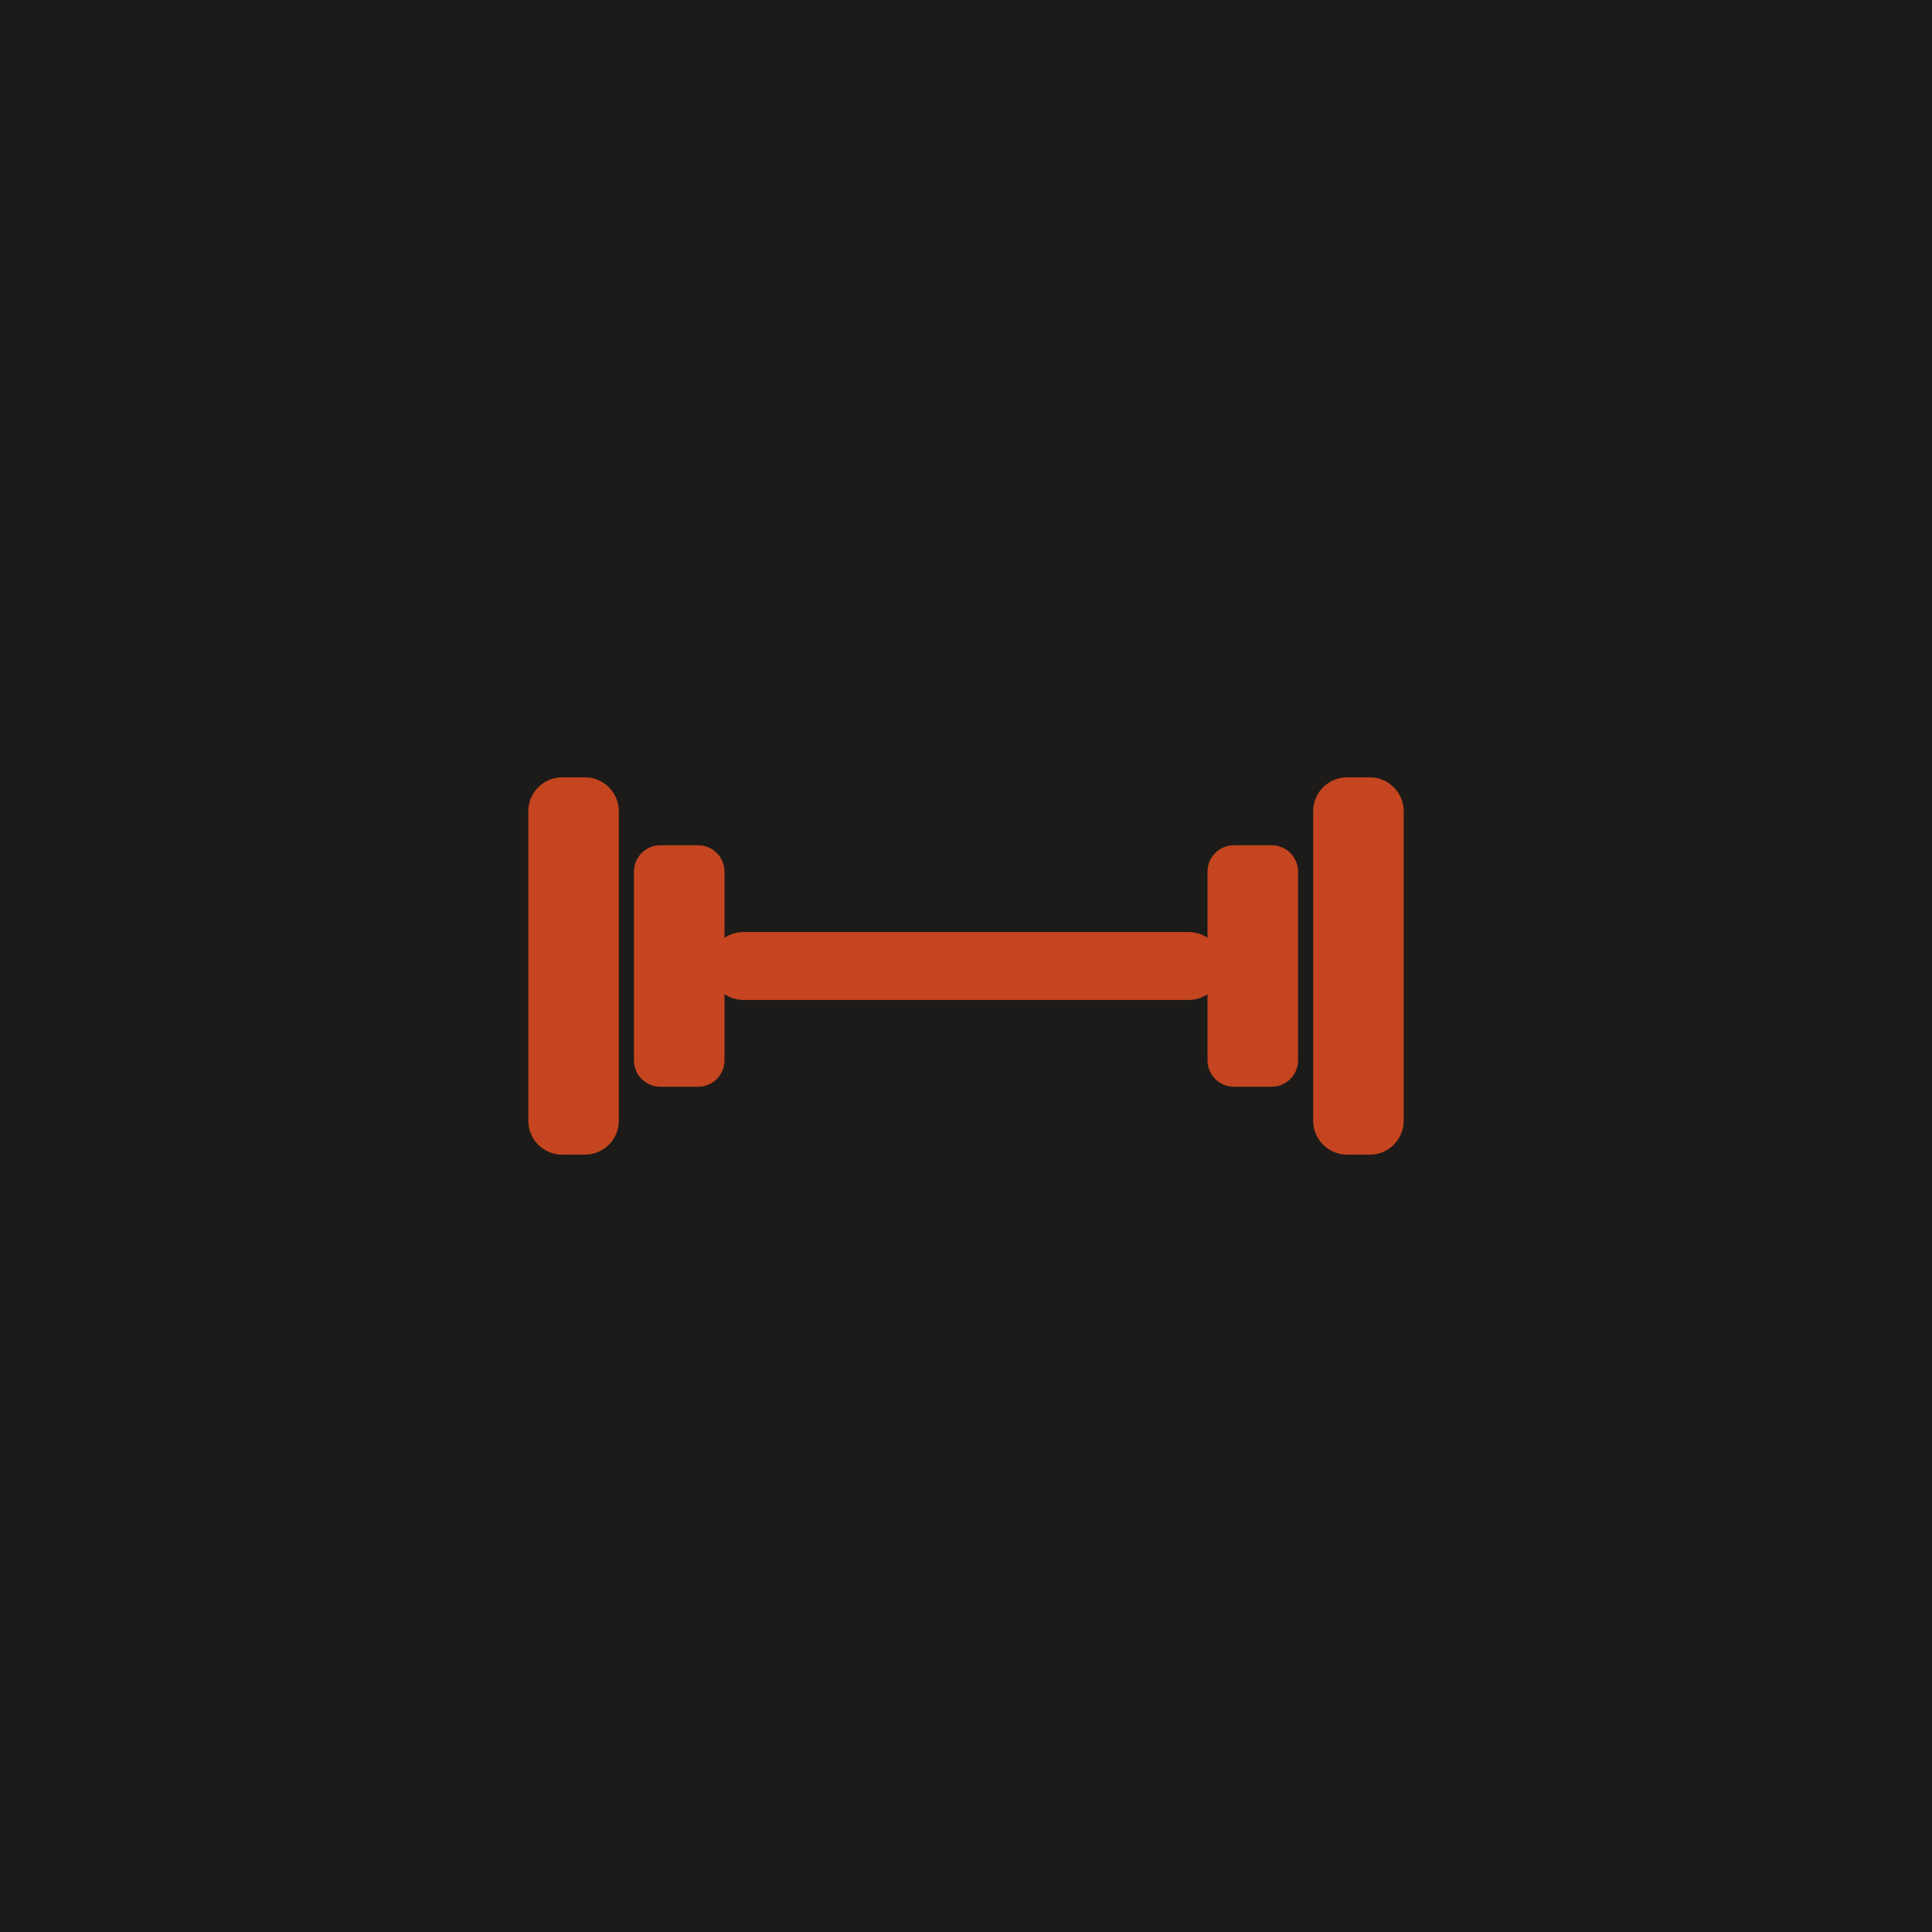
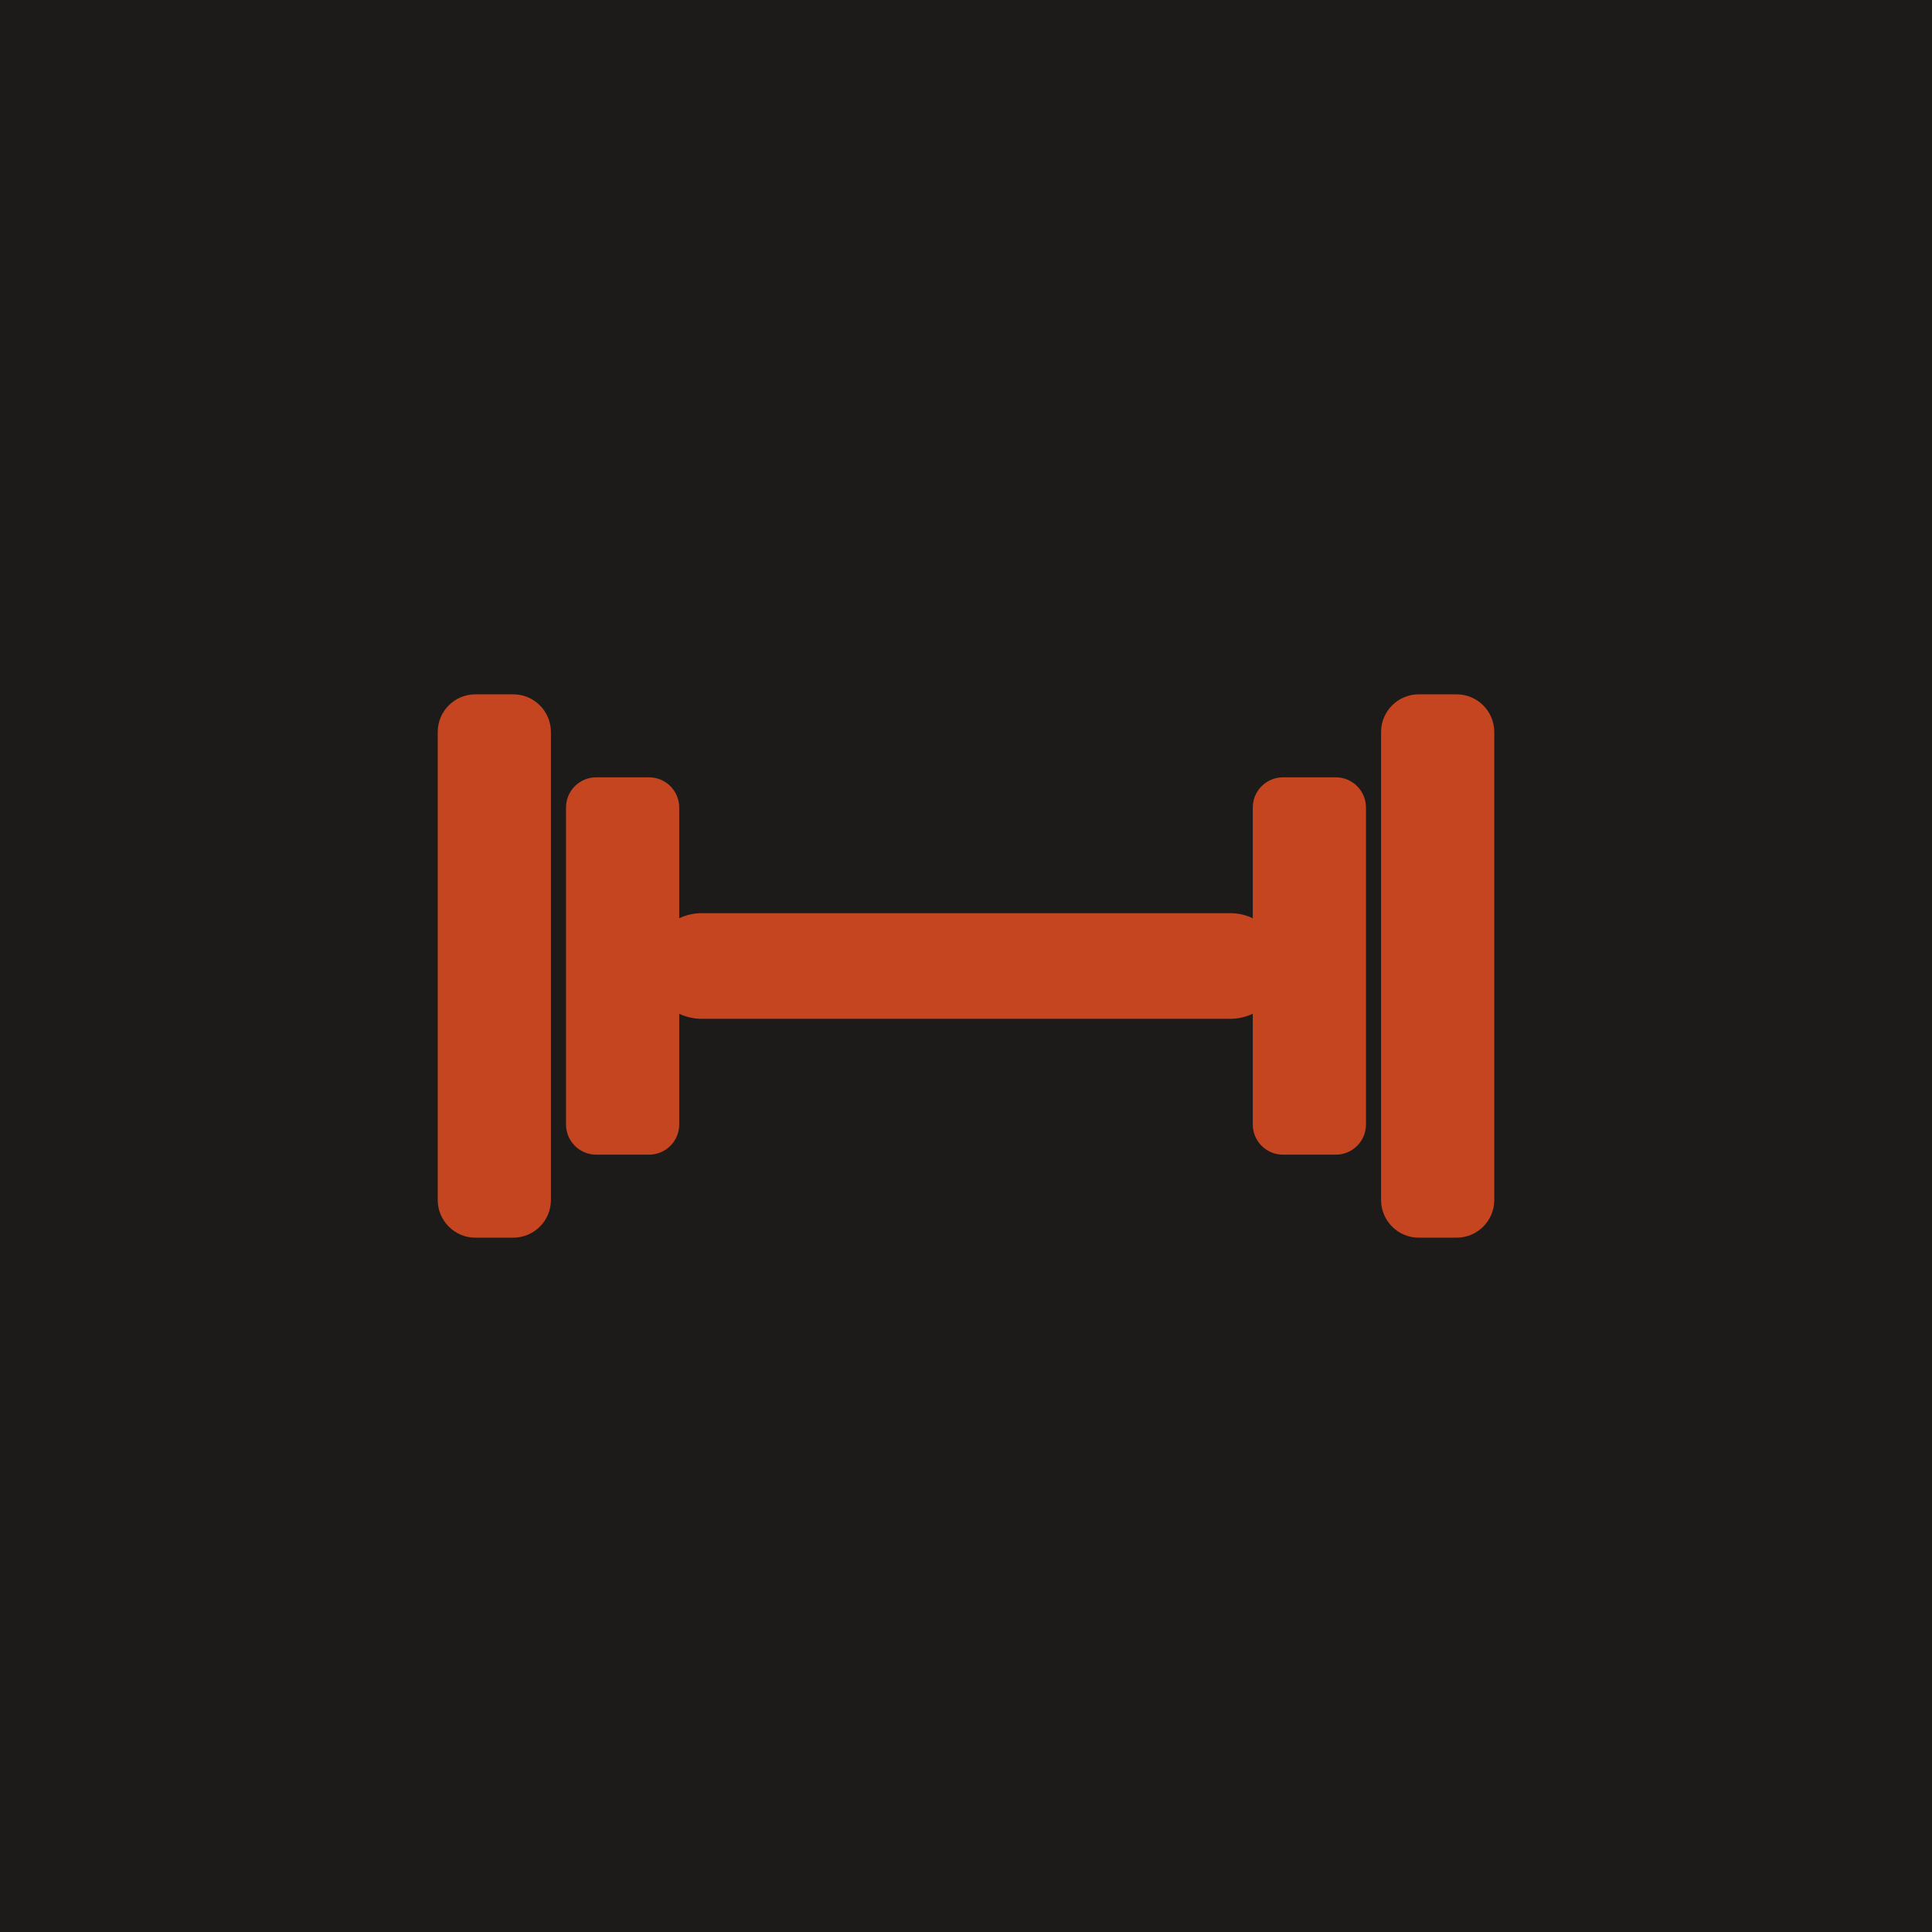
<svg xmlns="http://www.w3.org/2000/svg" width="512" height="512" viewBox="0 0 512 512">
  <rect width="512" height="512" fill="#1C1B19" />
  <g fill="#C4451F">
-     <rect x="188" y="247" width="136" height="18" rx="9" />
-     <rect x="168" y="224" width="24" height="64" rx="7" />
-     <rect x="140" y="206" width="24" height="100" rx="9" />
-     <rect x="320" y="224" width="24" height="64" rx="7" />
-     <rect x="348" y="206" width="24" height="100" rx="9" />
+     <rect x="172" y="242" width="168" height="28" rx="14" />
+     <rect x="150" y="206" width="30" height="100" rx="8" />
+     <rect x="116" y="184" width="30" height="144" rx="10" />
+     <rect x="332" y="206" width="30" height="100" rx="8" />
+     <rect x="366" y="184" width="30" height="144" rx="10" />
  </g>
</svg>
